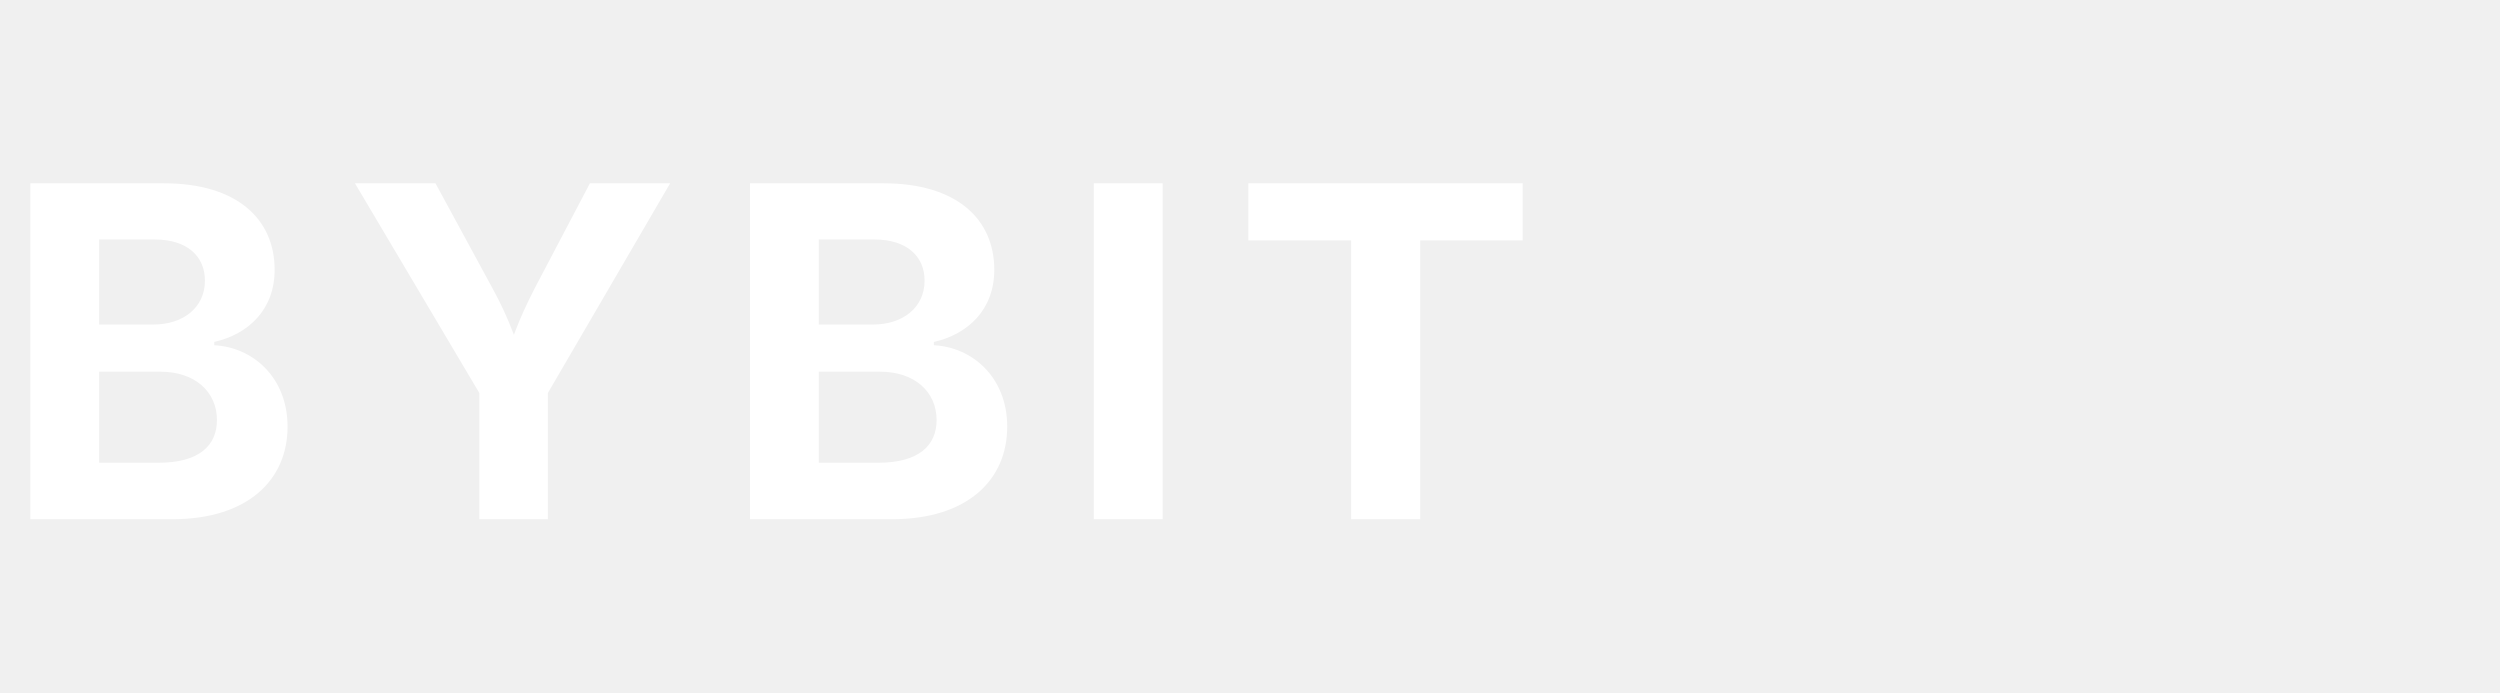
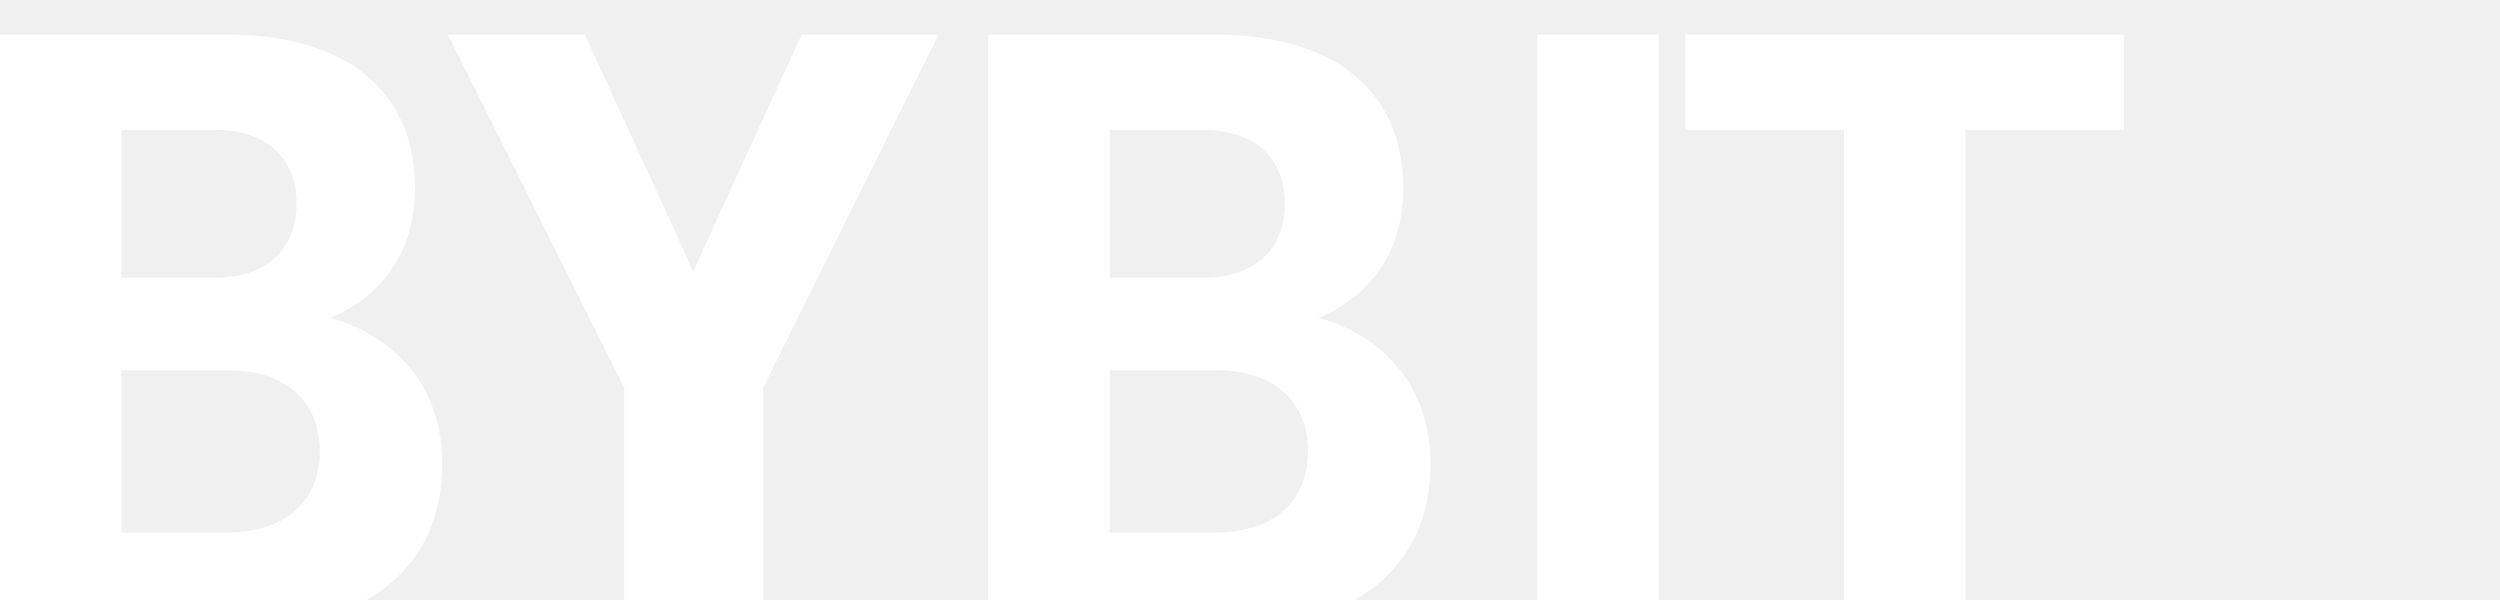
- <svg xmlns="http://www.w3.org/2000/svg" viewBox="0 0 130 36">
-   <text x="0" y="27" font-family="Inter,Arial,Helvetica,sans-serif" font-weight="700" font-size="24" fill="white" letter-spacing="2">BYBIT</text>
+ <svg xmlns="http://www.w3.org/2000/svg" viewBox="0 0 200 48" fill="white">
+   <path d="M0 2.77h18.16c9.49 0 15.04 4.45 15.04 12.3 0 5.07-2.66 8.67-6.8 10.36 5.4 1.46 8.98 5.68 8.98 11.67 0 8.37-6.17 13.13-15.97 13.13H0V2.77zm17.24 19.45c4.14 0 6.49-2.35 6.49-5.95 0-3.53-2.35-5.88-6.49-5.88H9.72v11.83h7.52zm.92 20.38c4.76 0 7.42-2.58 7.42-6.49 0-3.99-2.66-6.49-7.42-6.49H9.72v12.98h8.44z" />
+   <path d="M49.94 31.02l-14.1-28.25h10.95l8.67 18.93 8.67-18.93h10.95L61.05 31.02v19.21H49.94V31.02z" />
+   <path d="M79.06 2.77h18.16c9.49 0 15.04 4.45 15.04 12.3 0 5.07-2.66 8.67-6.8 10.36 5.4 1.46 8.98 5.68 8.98 11.67 0 8.37-6.17 13.13-15.97 13.13H79.06V2.77zm17.24 19.45c4.14 0 6.49-2.35 6.49-5.95 0-3.53-2.35-5.88-6.49-5.88h-7.52v11.83h7.52zm.92 20.38c4.76 0 7.42-2.58 7.42-6.49 0-3.99-2.66-6.49-7.42-6.49h-8.44v12.98h8.44z" />
+   <path d="M122.98 2.77h9.72v47.46h-9.72V2.77z" />
+   <path d="M147.52 10.39h-12.68V2.77h35.07v7.62h-12.67v39.84h-9.72V10.39z" />
</svg>
